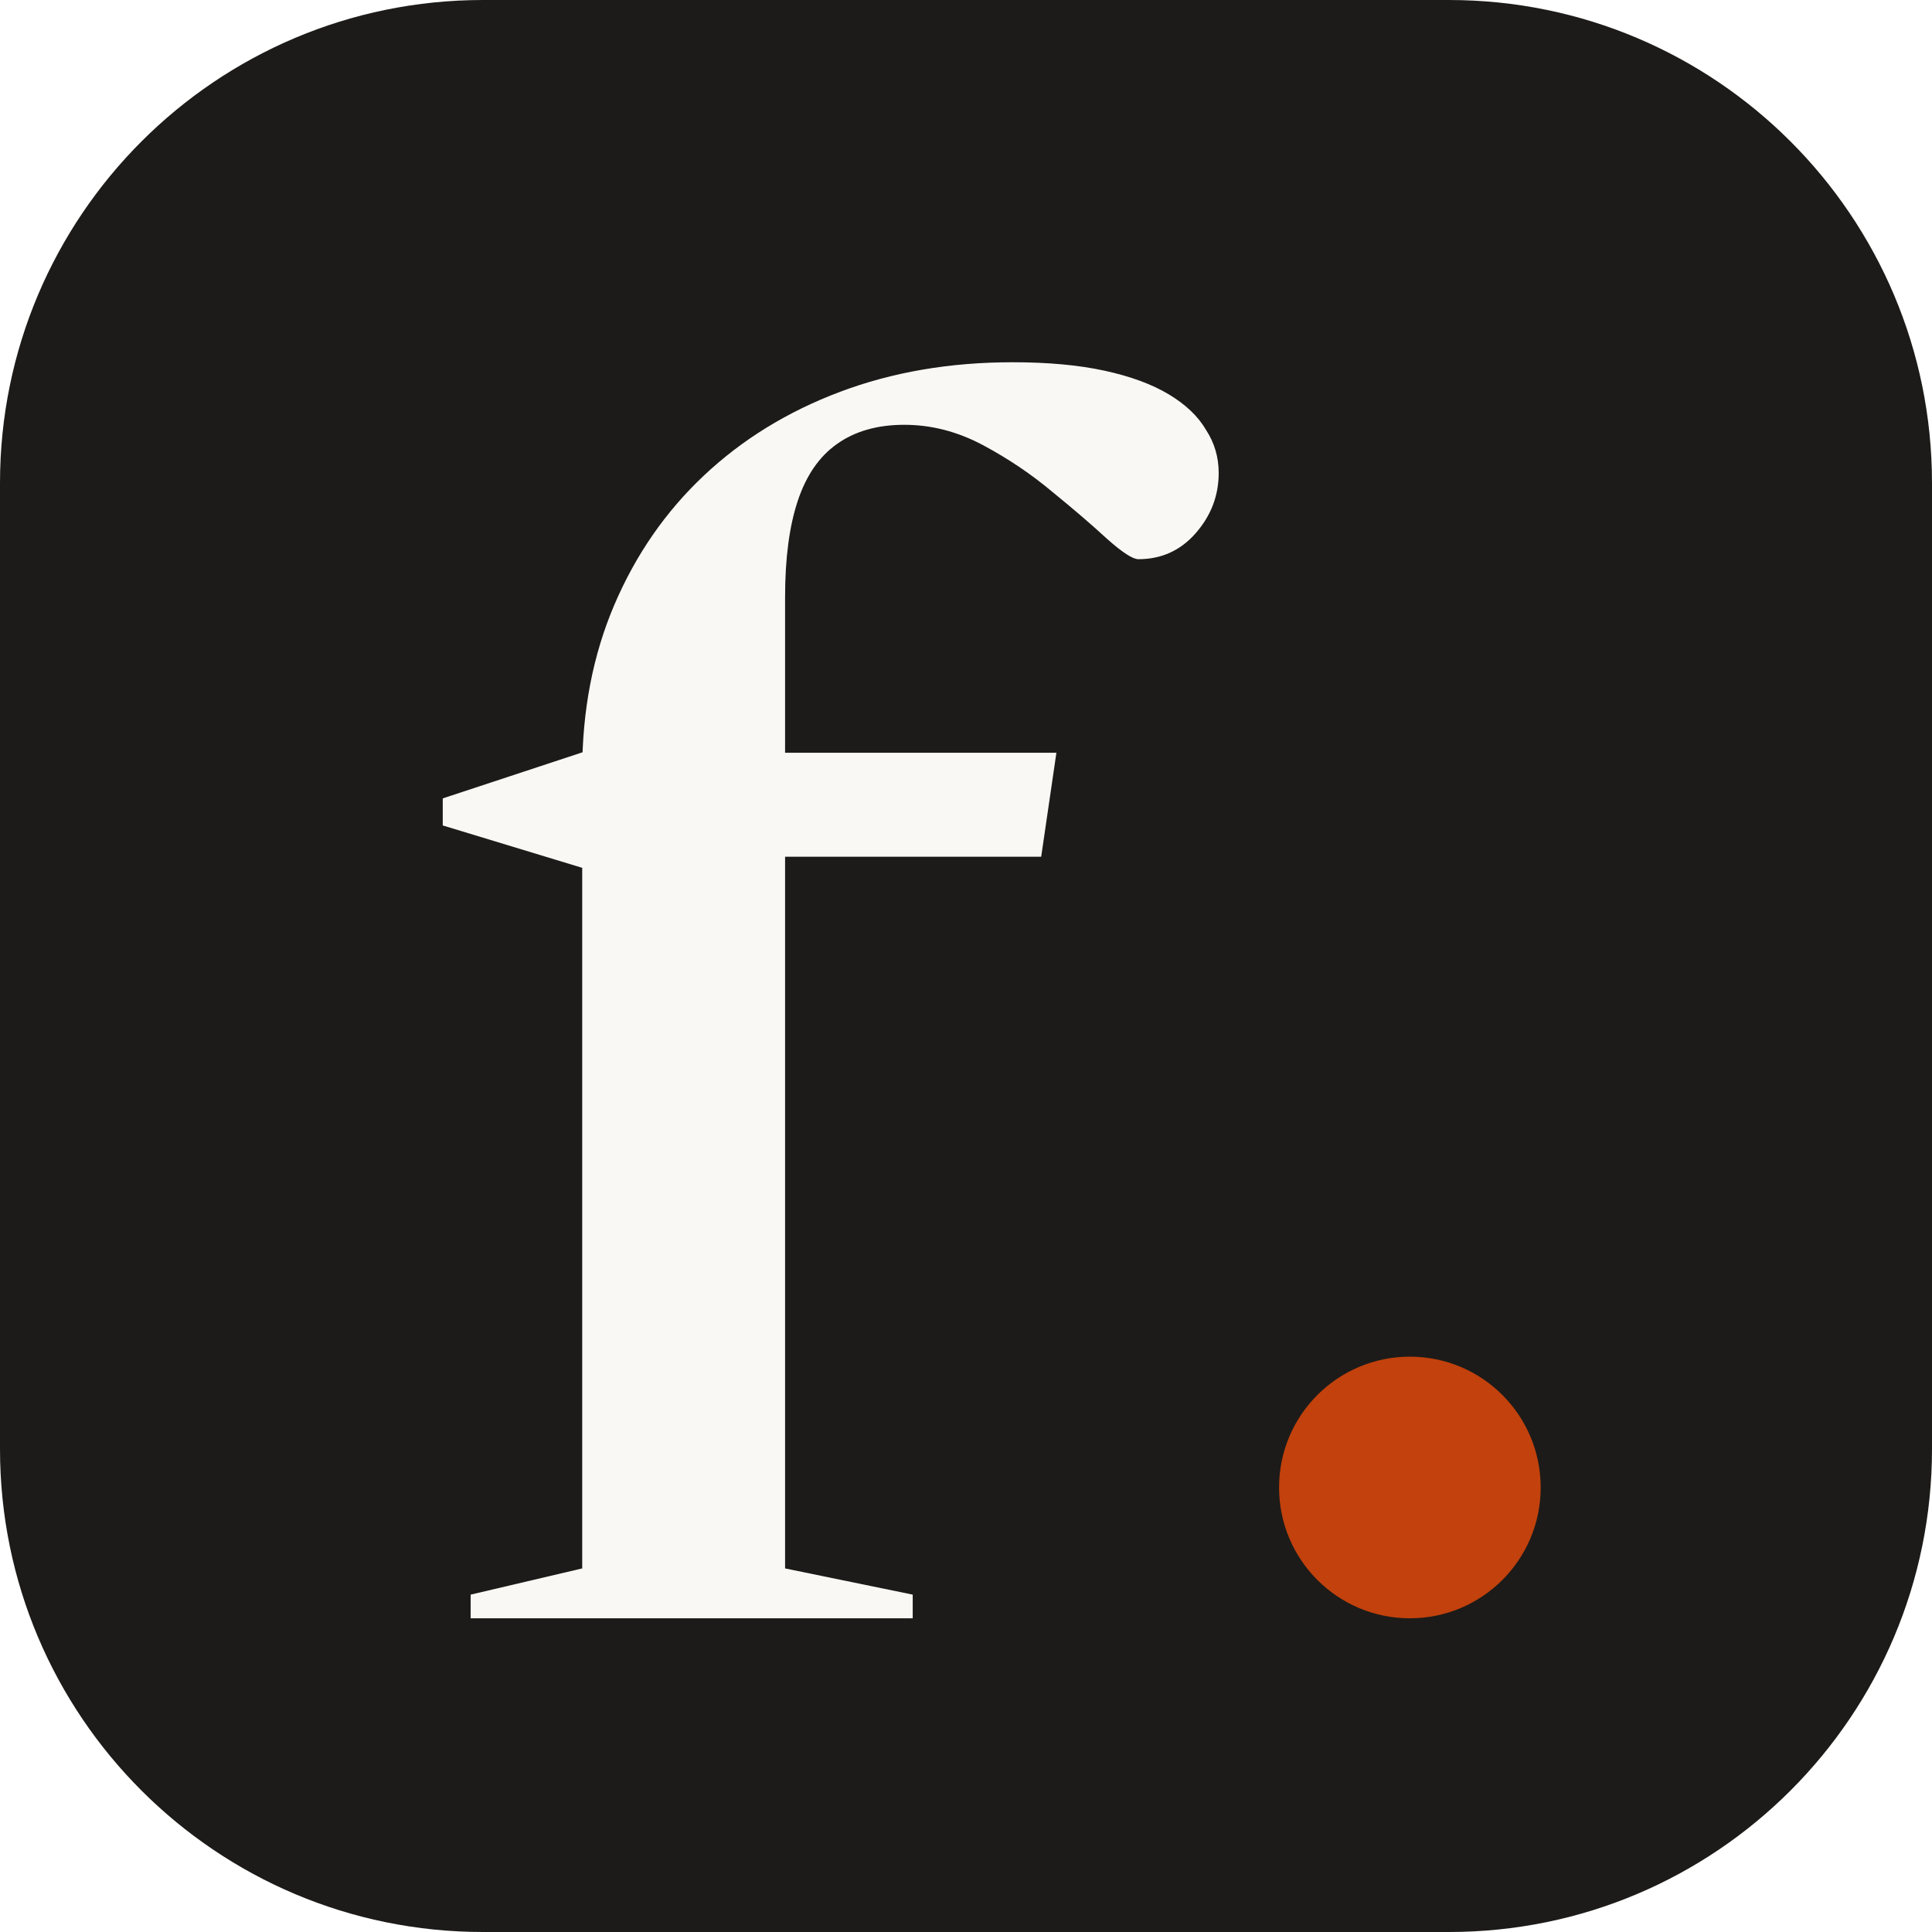
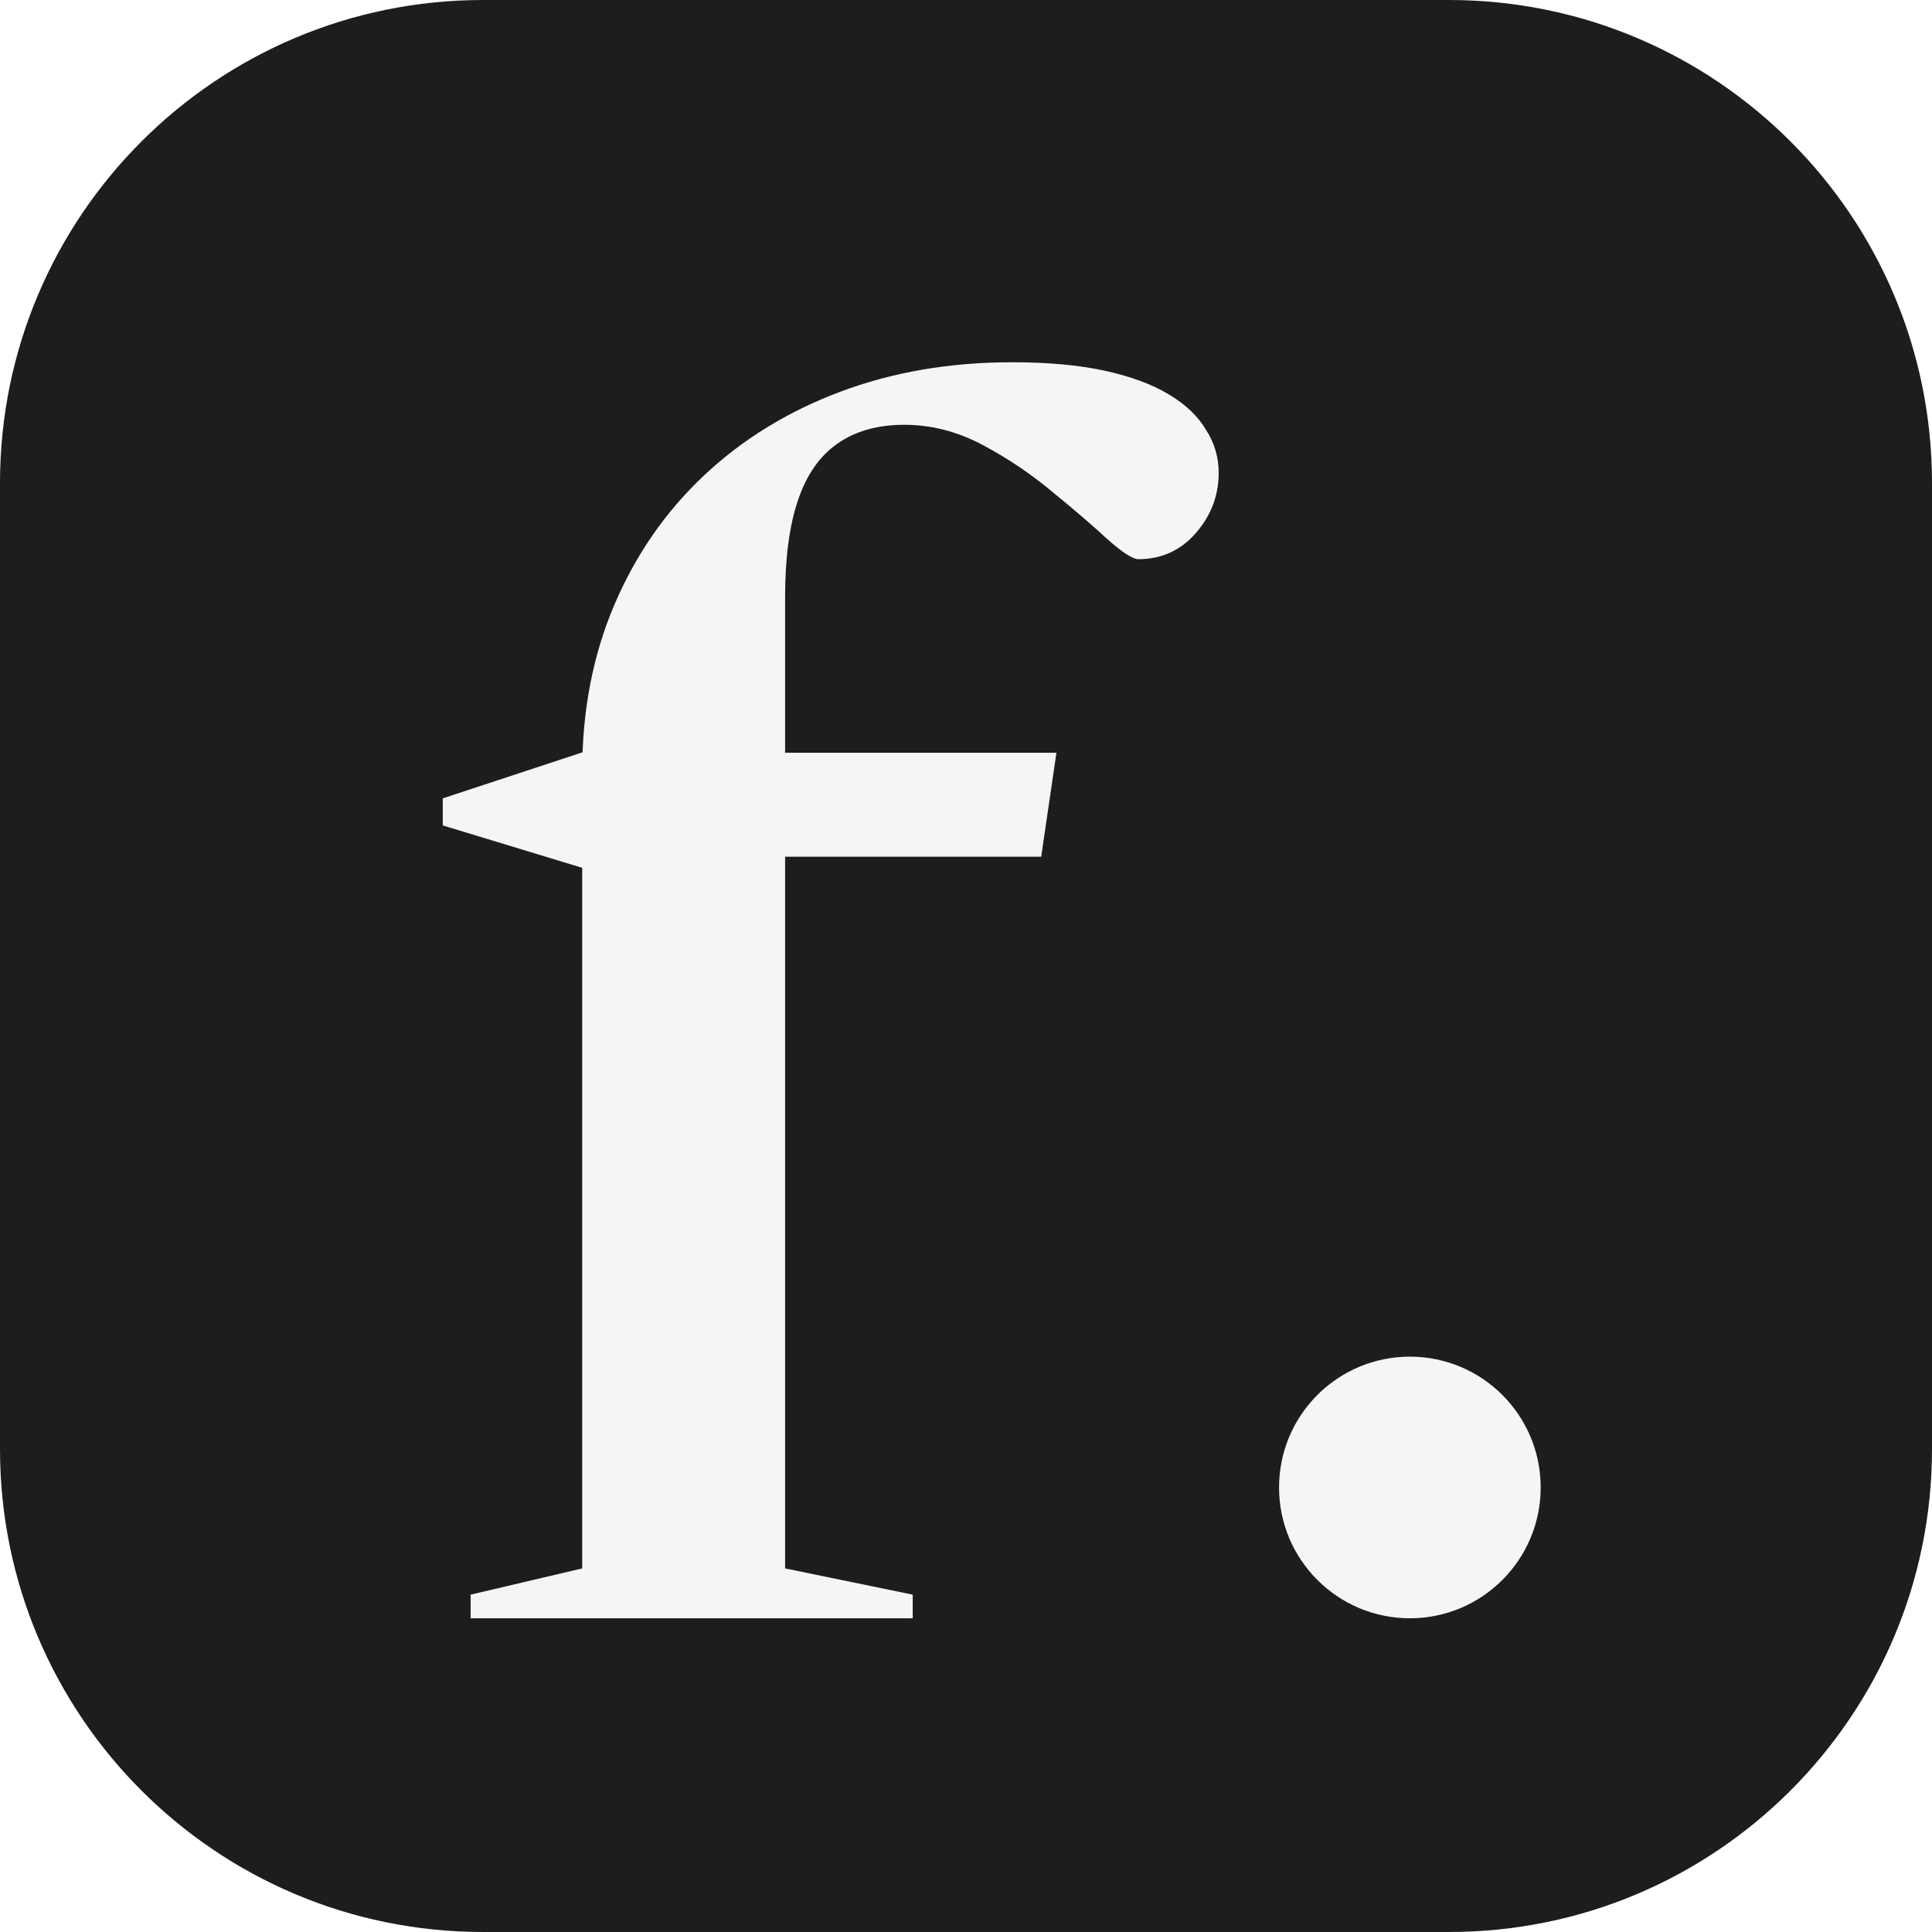
- <svg xmlns="http://www.w3.org/2000/svg" preserveAspectRatio="none" overflow="visible" style="display: block;" width="96" height="96" viewBox="0 0 96 96" fill="none">
+ <svg xmlns="http://www.w3.org/2000/svg" preserveAspectRatio="none" overflow="visible" style="display: block;" width="25.92" height="25.92" viewBox="0 0 25.92 25.92" fill="none">
  <g id="Logo/Mark">
-     <rect width="96" height="96" rx="24" fill="#1C1B19" />
-     <path id="f" d="M31.24 42.57L29.602 43.326L22 41.016V39.672L30.148 36.984L33.466 37.404H52.492L51.736 42.57H31.24ZM39.01 77.934L45.352 79.236V80.412H23.386V79.236L28.93 77.934V38.328C28.93 35.304 29.462 32.546 30.526 30.054C31.59 27.562 33.074 25.42 34.978 23.628C36.882 21.836 39.136 20.45 41.74 19.47C44.344 18.49 47.2 18 50.308 18C52.072 18 53.598 18.14 54.886 18.42C56.174 18.7 57.238 19.092 58.078 19.596C58.918 20.1 59.534 20.688 59.926 21.36C60.346 22.004 60.556 22.718 60.556 23.502C60.556 24.622 60.178 25.616 59.422 26.484C58.666 27.352 57.714 27.786 56.566 27.786C56.286 27.786 55.768 27.45 55.012 26.778C54.284 26.106 53.388 25.336 52.324 24.468C51.26 23.572 50.098 22.788 48.838 22.116C47.578 21.444 46.276 21.108 44.932 21.108C43.588 21.108 42.468 21.43 41.572 22.074C40.704 22.69 40.06 23.628 39.64 24.888C39.22 26.148 39.01 27.744 39.01 29.676V77.934Z" fill="#FAF8F4" />
-     <circle id="Dot" cx="70.056" cy="73.912" r="6.5" fill="#C2410C" />
+     <rect width="25.92" height="25.92" rx="6.48" fill="#1D1D1F" />
+     <path id="f" d="M8.435 11.494L7.993 11.698L5.94 11.074V10.711L8.14 9.986L9.036 10.099H14.173L13.969 11.494H8.435ZM10.533 21.042L12.245 21.394V21.711H6.314V21.394L7.811 21.042V10.349C7.811 9.532 7.955 8.787 8.242 8.115C8.529 7.442 8.93 6.863 9.444 6.38C9.958 5.896 10.567 5.521 11.27 5.257C11.973 4.992 12.744 4.86 13.583 4.86C14.059 4.86 14.472 4.898 14.819 4.973C15.167 5.049 15.454 5.155 15.681 5.291C15.908 5.427 16.074 5.586 16.18 5.767C16.293 5.941 16.35 6.134 16.35 6.346C16.35 6.648 16.248 6.916 16.044 7.151C15.84 7.385 15.583 7.502 15.273 7.502C15.197 7.502 15.057 7.412 14.853 7.23C14.657 7.049 14.415 6.841 14.127 6.606C13.84 6.364 13.527 6.153 13.186 5.971C12.846 5.79 12.495 5.699 12.132 5.699C11.769 5.699 11.466 5.786 11.224 5.96C10.99 6.126 10.816 6.38 10.703 6.72C10.589 7.06 10.533 7.491 10.533 8.013V21.042Z" fill="#F5F5F7" />
+     <circle id="Dot" cx="18.915" cy="19.956" r="1.755" fill="#F5F5F7" />
  </g>
</svg>
